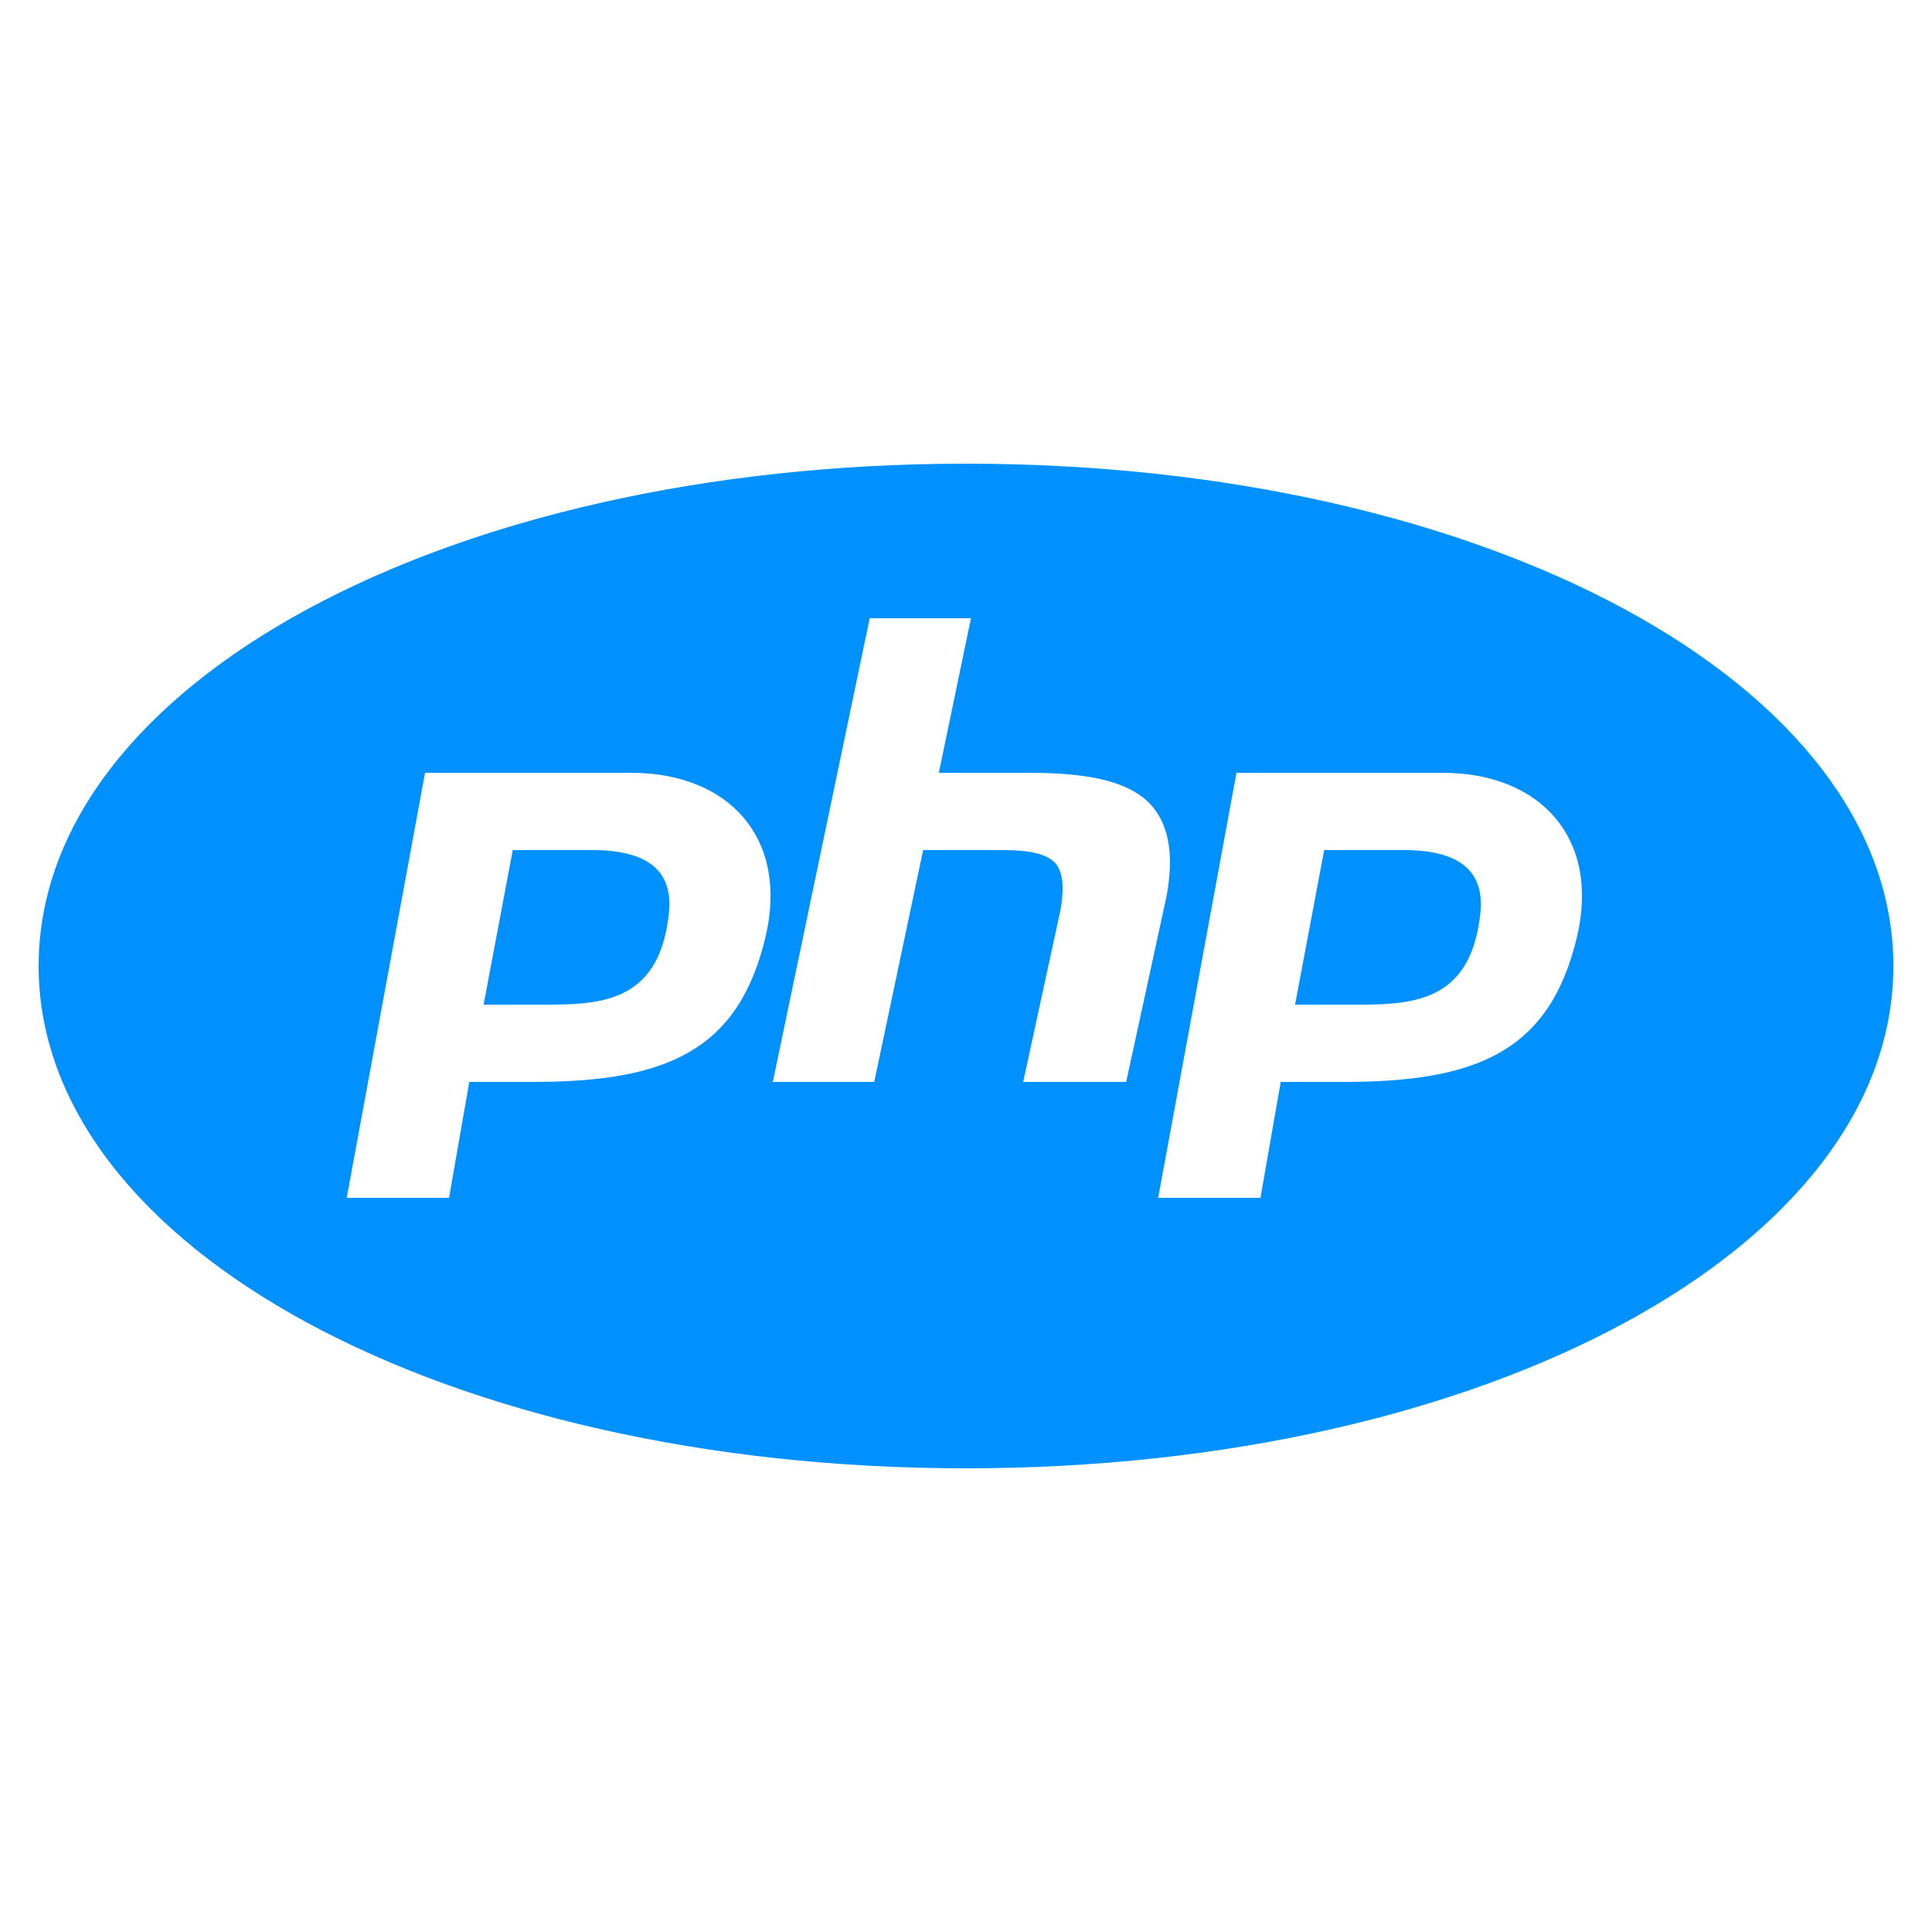
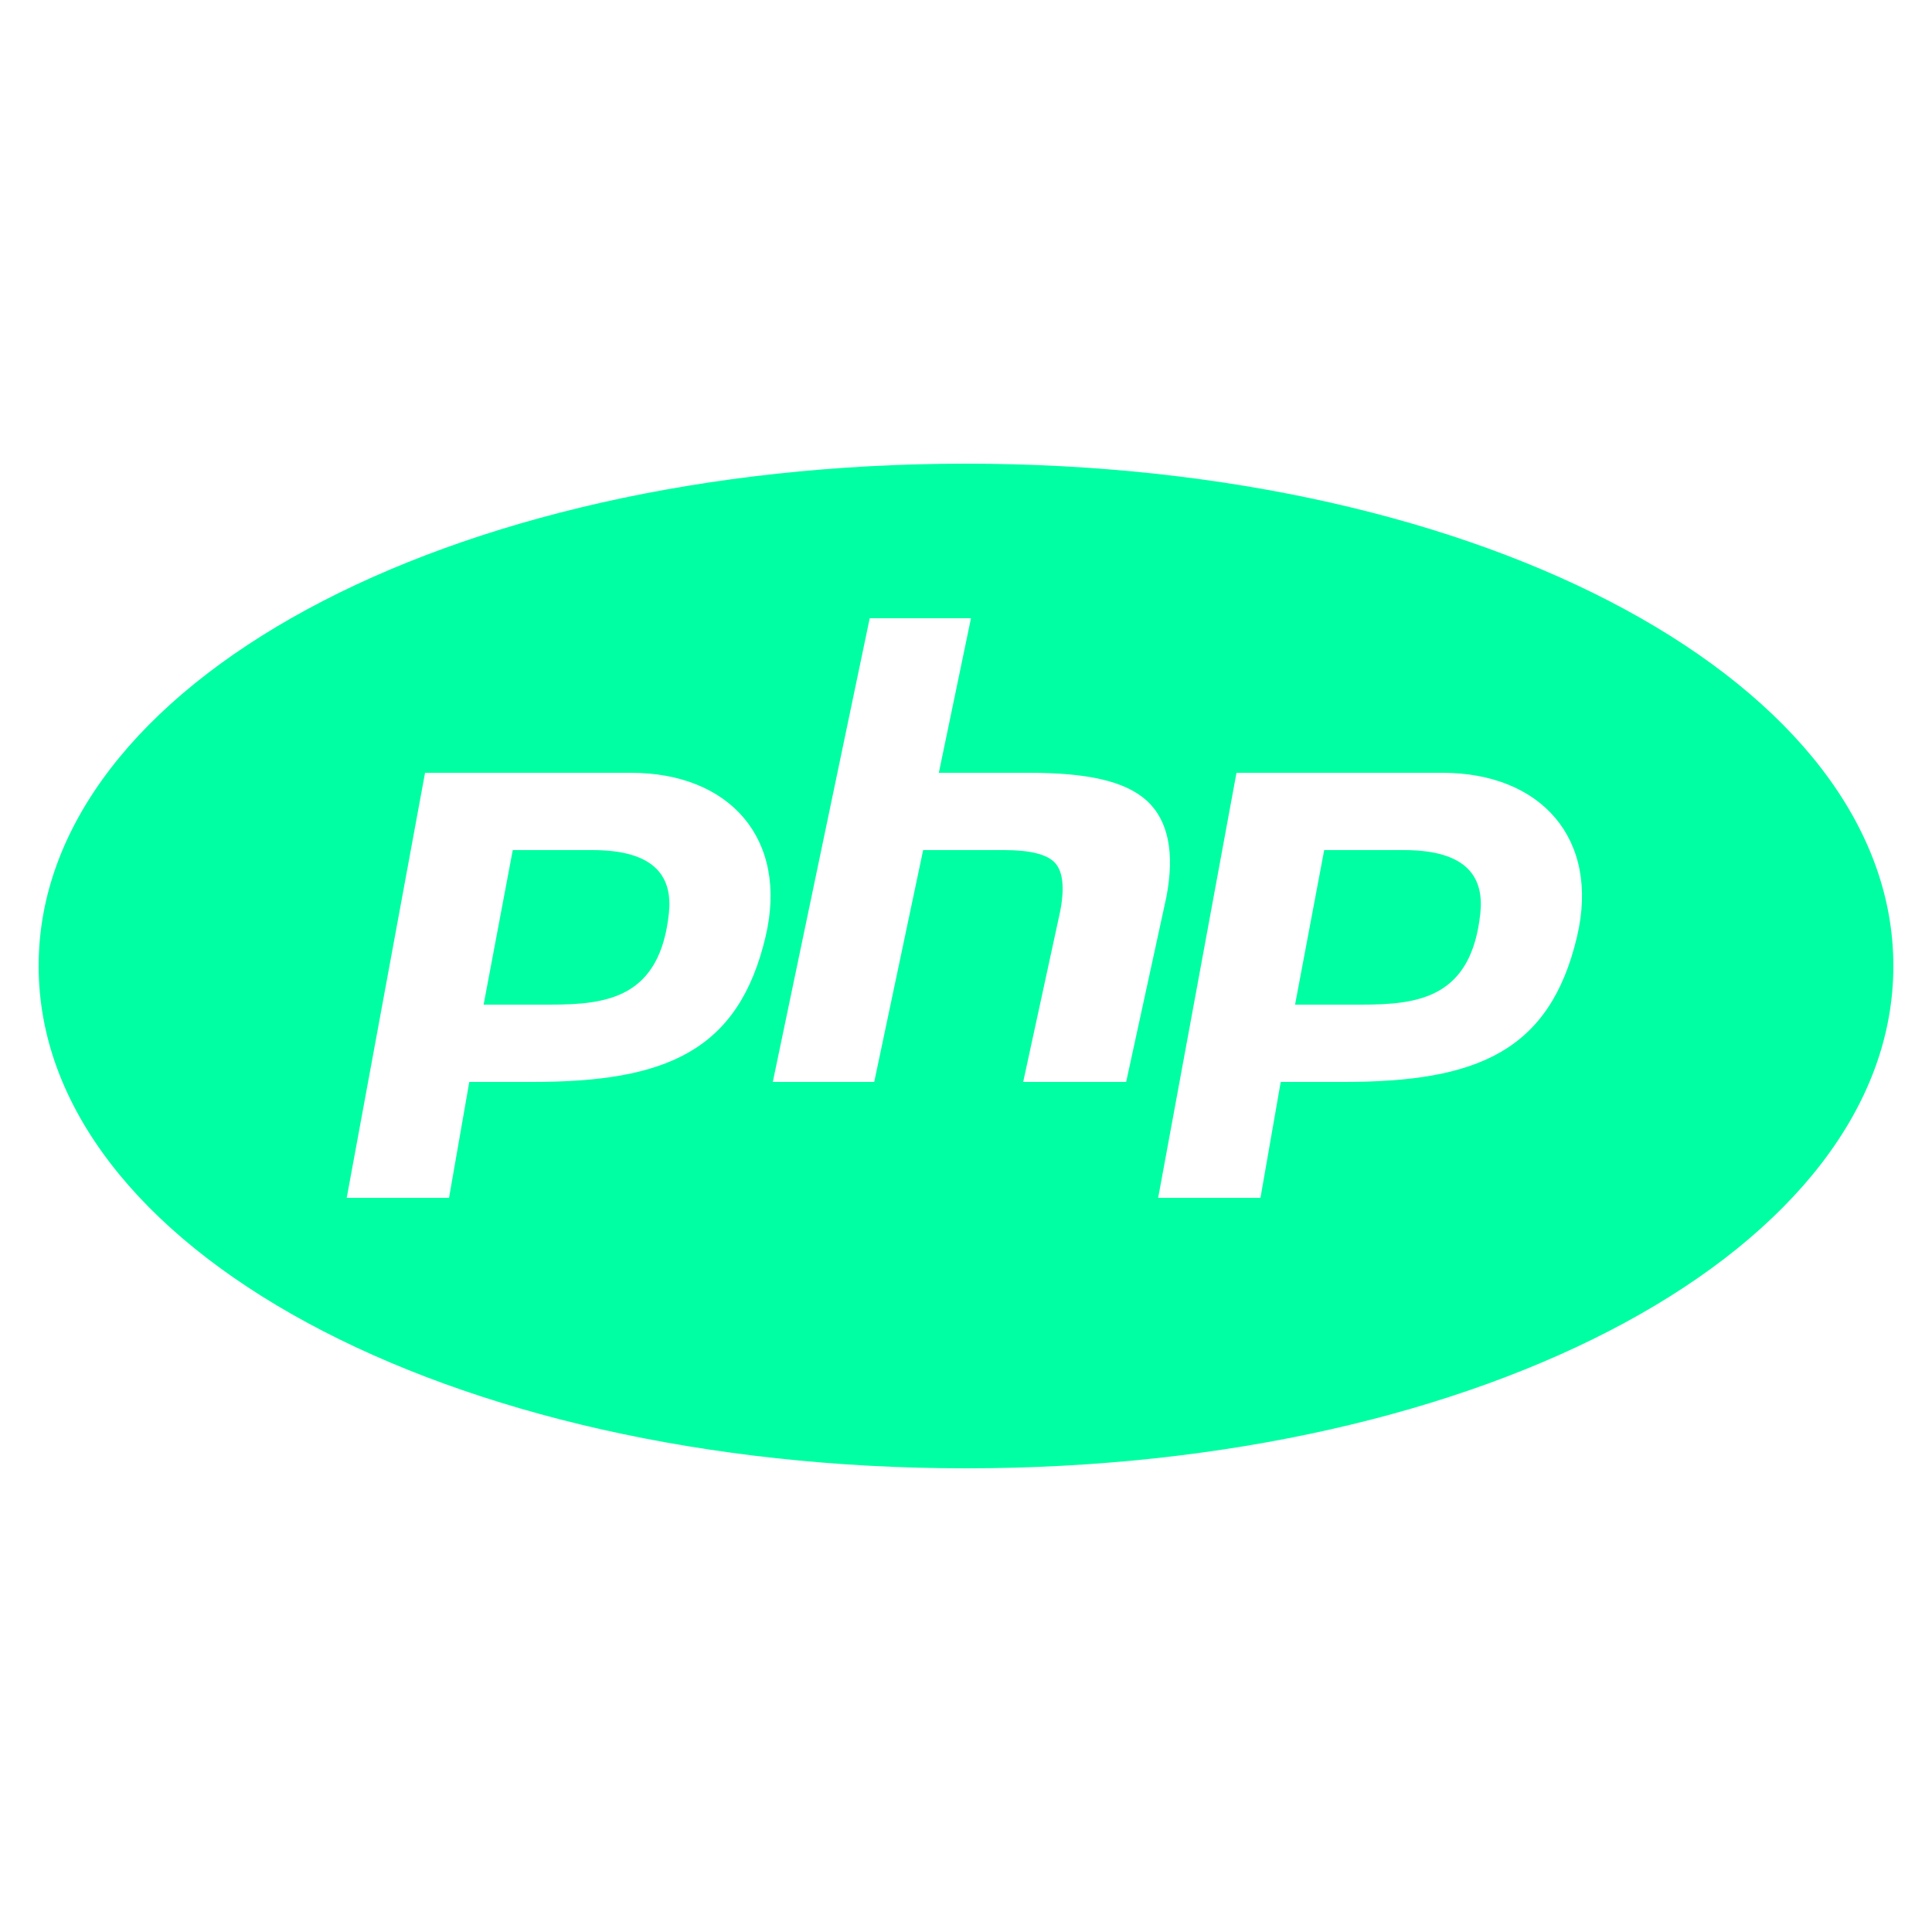
- <svg xmlns="http://www.w3.org/2000/svg" viewBox="0 0 50 50" width="250px" fill="#0091ff" height="250px">
+ <svg xmlns="http://www.w3.org/2000/svg" viewBox="0 0 50 50" width="250px" fill="#00FFA2" height="250px">
  <path d="M 25 12 C 11.543 12 1 17.711 1 25 C 1 32.289 11.543 38 25 38 C 38.457 38 49 32.289 49 25 C 49 17.711 38.457 12 25 12 Z M 22.508 16 L 25.129 16 L 24.297 20 L 26.637 20 C 28.121 20 29.117 20.207 29.684 20.727 C 30.238 21.238 30.406 22.078 30.184 23.223 L 29.145 28 L 26.48 28 L 27.438 23.582 C 27.555 22.977 27.508 22.555 27.305 22.332 C 27.102 22.109 26.656 22 25.988 22 L 23.891 22 L 22.625 28 L 20 28 Z M 11 20 L 16.332 20 C 18.875 20 20.414 21.703 19.812 24.246 C 19.113 27.199 17.238 28 13.793 28 L 12.145 28 L 11.621 31 L 8.973 31 Z M 32 20 L 37.332 20 C 39.875 20 41.414 21.703 40.812 24.246 C 40.113 27.199 38.238 28 34.793 28 L 33.145 28 L 32.621 31 L 29.973 31 Z M 13.27 22 L 12.516 26 L 14.227 26 C 15.707 26 17.082 25.832 17.312 23.625 C 17.398 22.77 17.043 22 15.332 22 Z M 34.27 22 L 33.516 26 L 35.227 26 C 36.707 26 38.082 25.832 38.312 23.625 C 38.398 22.77 38.043 22 36.332 22 Z" />
</svg>
